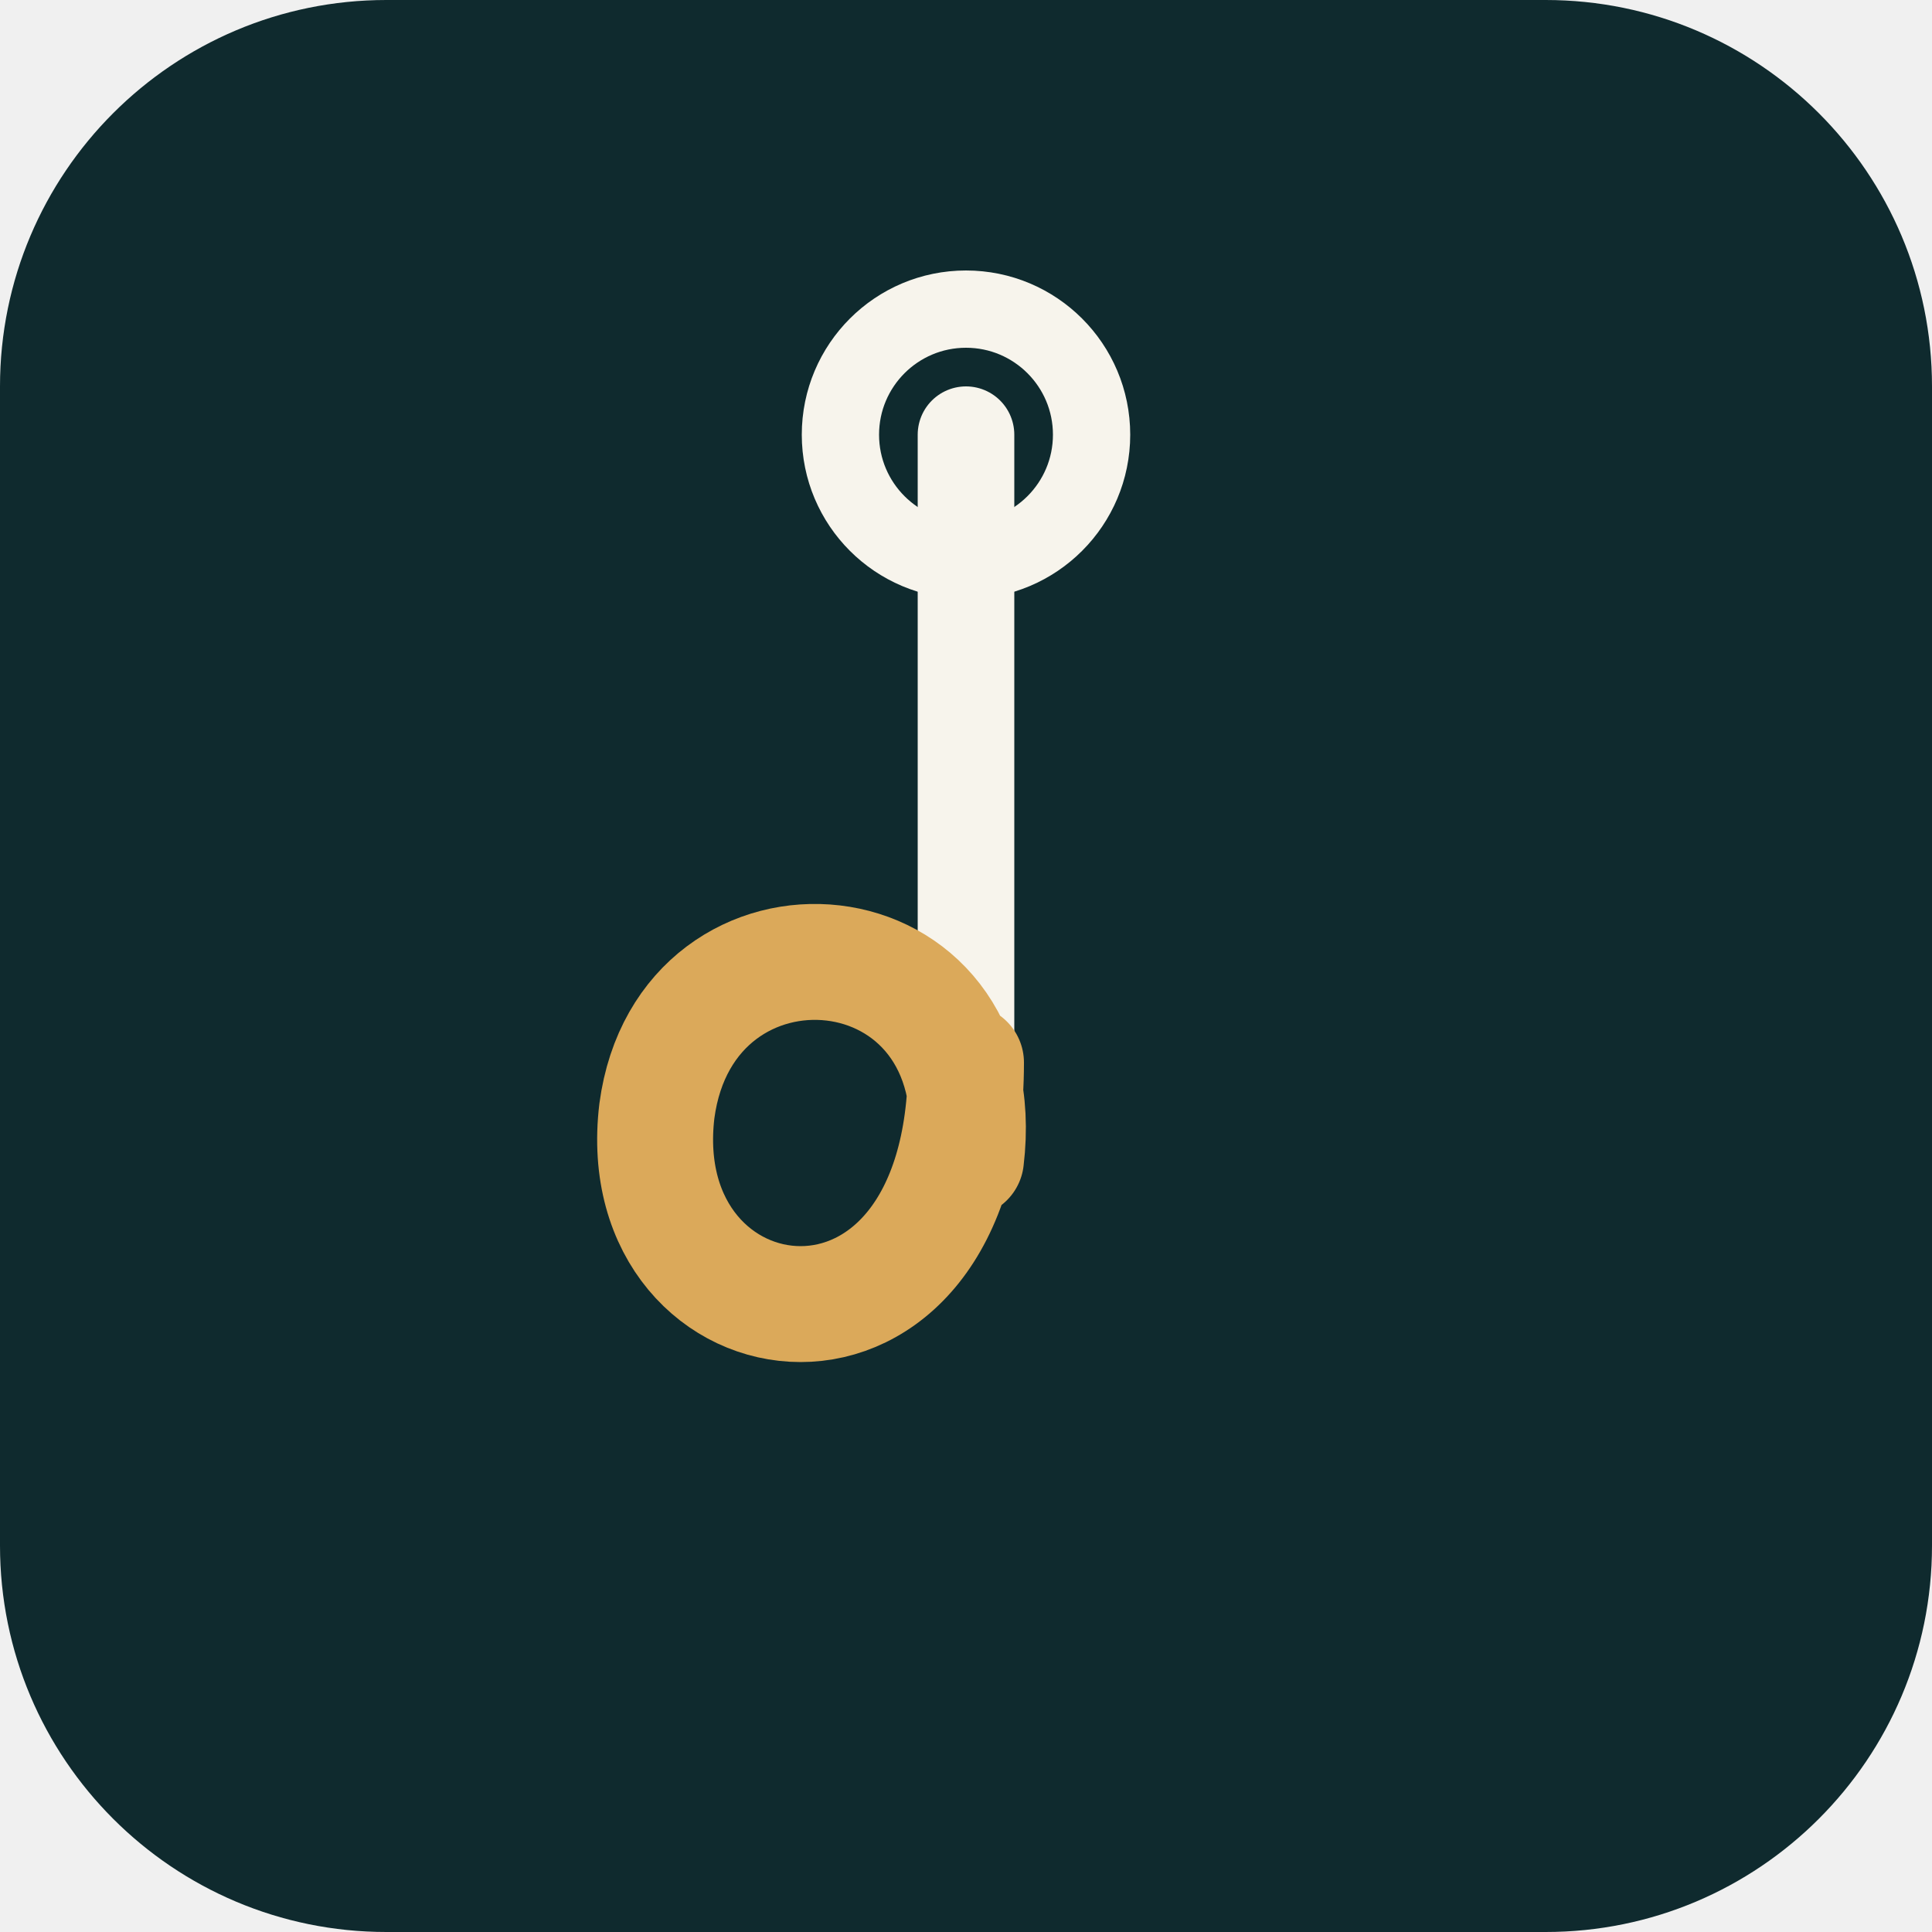
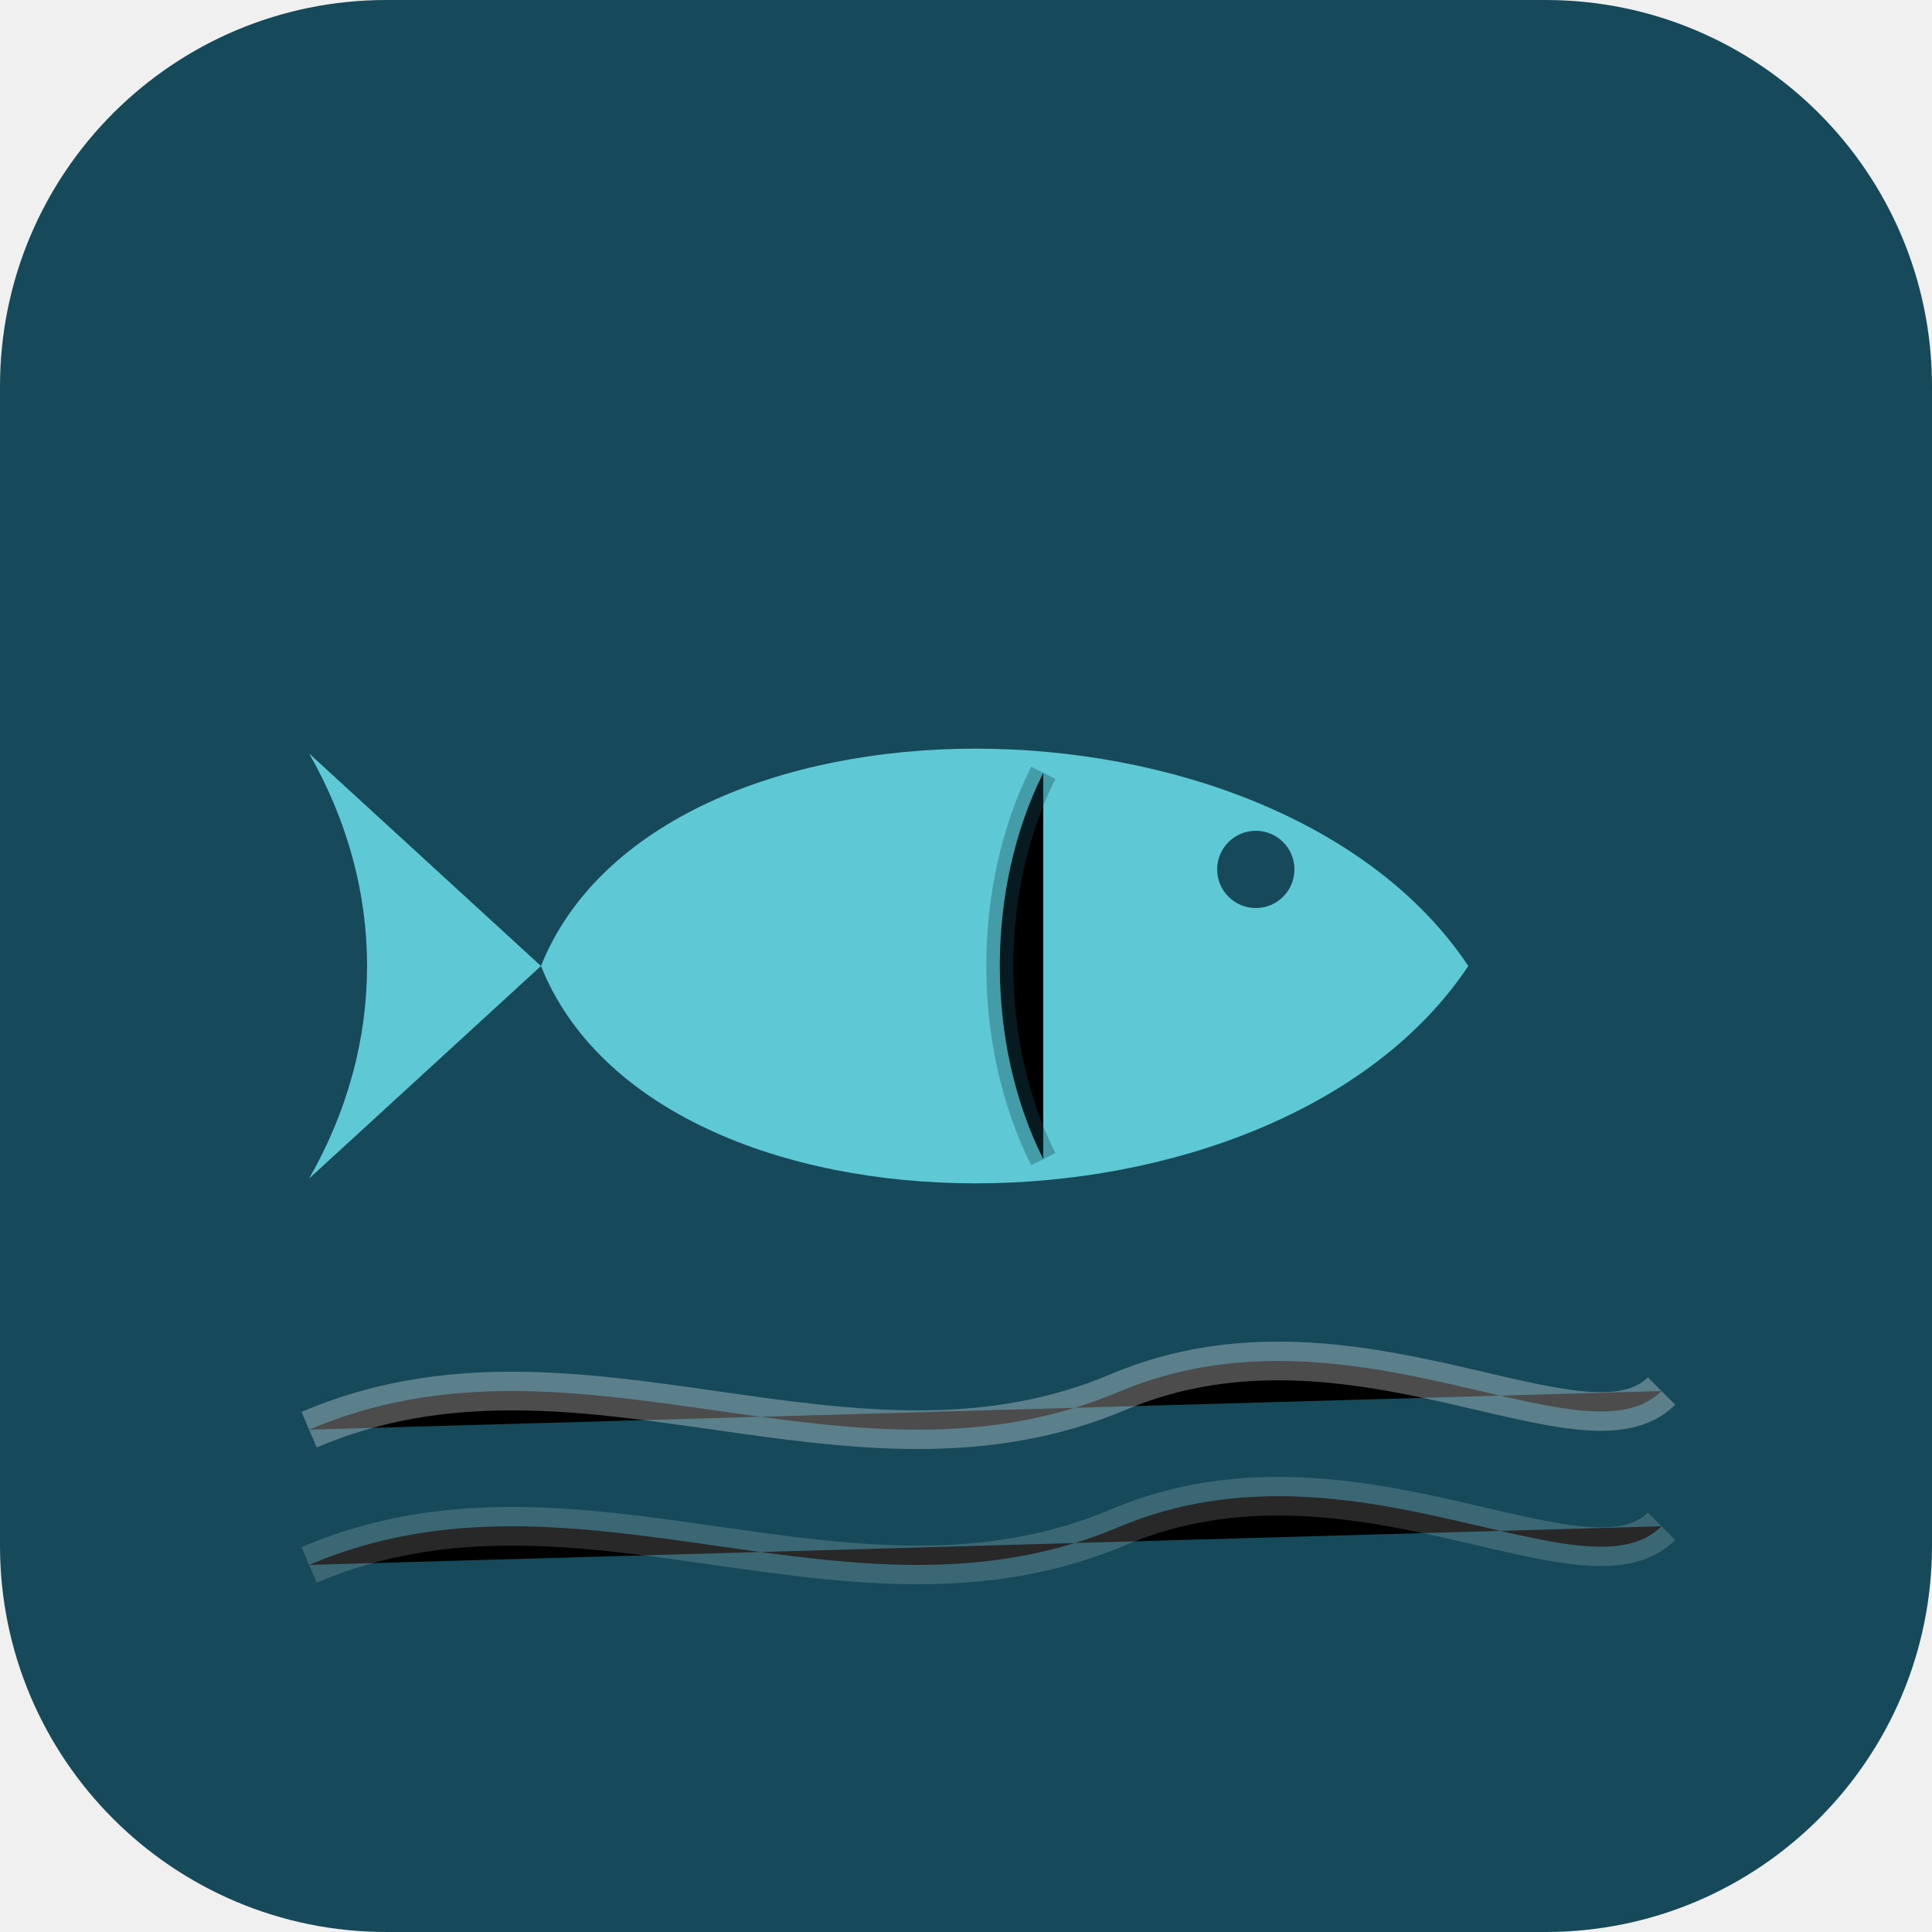
- <svg xmlns="http://www.w3.org/2000/svg" viewBox="0 0 40 40">
-   <rect width="40" height="40" rx="8" fill="#0F2A2E" />
-   <path d="M20 9 V22" stroke="#F7F4EC" stroke-width="2" stroke-linecap="round" />
-   <path d="M20 22 C20 29, 13 28, 13.6 23 C14.2 18.5, 20.6 19, 20 24" stroke="#DBA95A" stroke-width="2.4" stroke-linecap="round" fill="none" />
-   <circle cx="20" cy="9" r="2.6" fill="none" stroke="#F7F4EC" stroke-width="1.6" />
+ <svg xmlns="http://www.w3.org/2000/svg" viewBox="0 0 100 100">
+   <rect width="100" height="100" rx="20" fill="#164A5A" />
+   <g transform="translate(50,50)">
+     <path d="M -22 0 C -16 -15 16 -15 26 0 C 16 15 -16 15 -22 0 Z" fill="#5EC8D4" />
+     <path d="M -22 0 L -34 -11 C -30 -4 -30 4 -34 11 Z" fill="#5EC8D4" />
+     <circle cx="15" cy="-5" r="2" fill="#164A5A" />
+     <path d="M4 -10 C1 -4 1 4 4 10" stroke="#164A5A" stroke-opacity="0.35" stroke-width="1.4" />
+     <path d="M -34 24 C -20 18 -6 28 8 22 C 20 17 32 26 36 22" stroke="#FFFFFF" stroke-opacity="0.3" stroke-width="2" />
+     <path d="M -34 31 C -20 25 -6 35 8 29 C 20 24 32 33 36 29" stroke="#FFFFFF" stroke-opacity="0.16" stroke-width="2" />
+   </g>
</svg>
